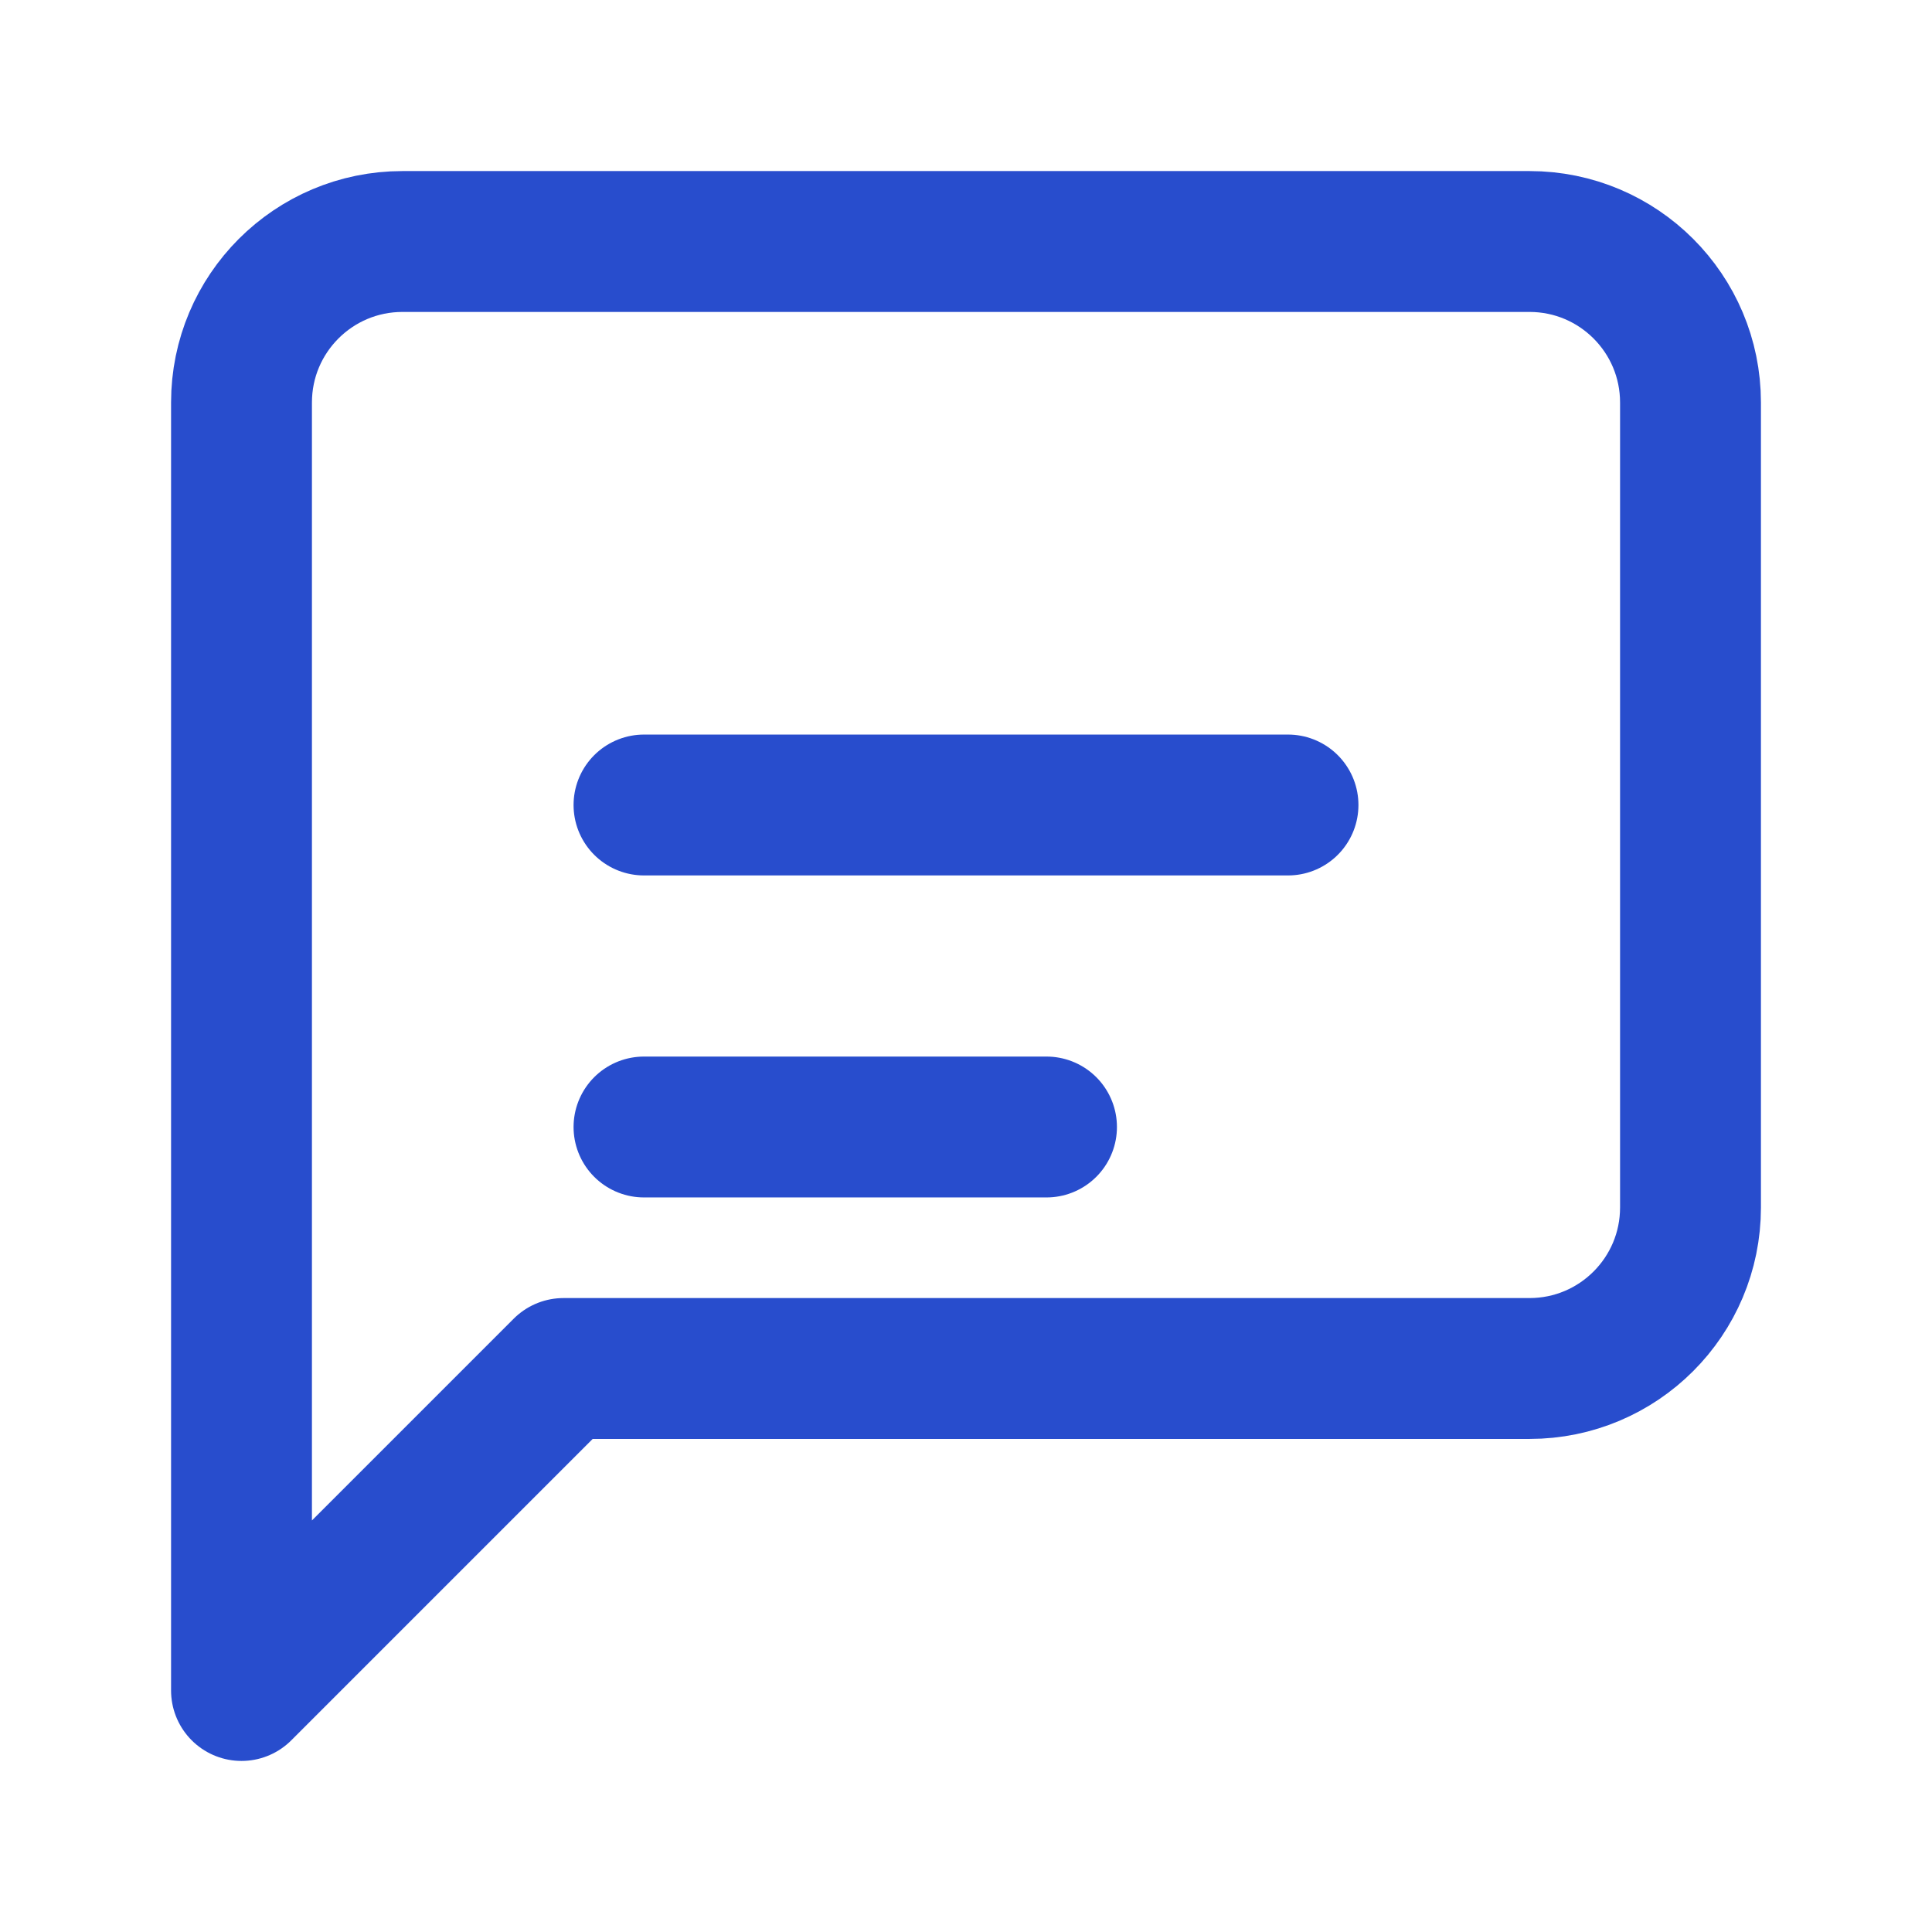
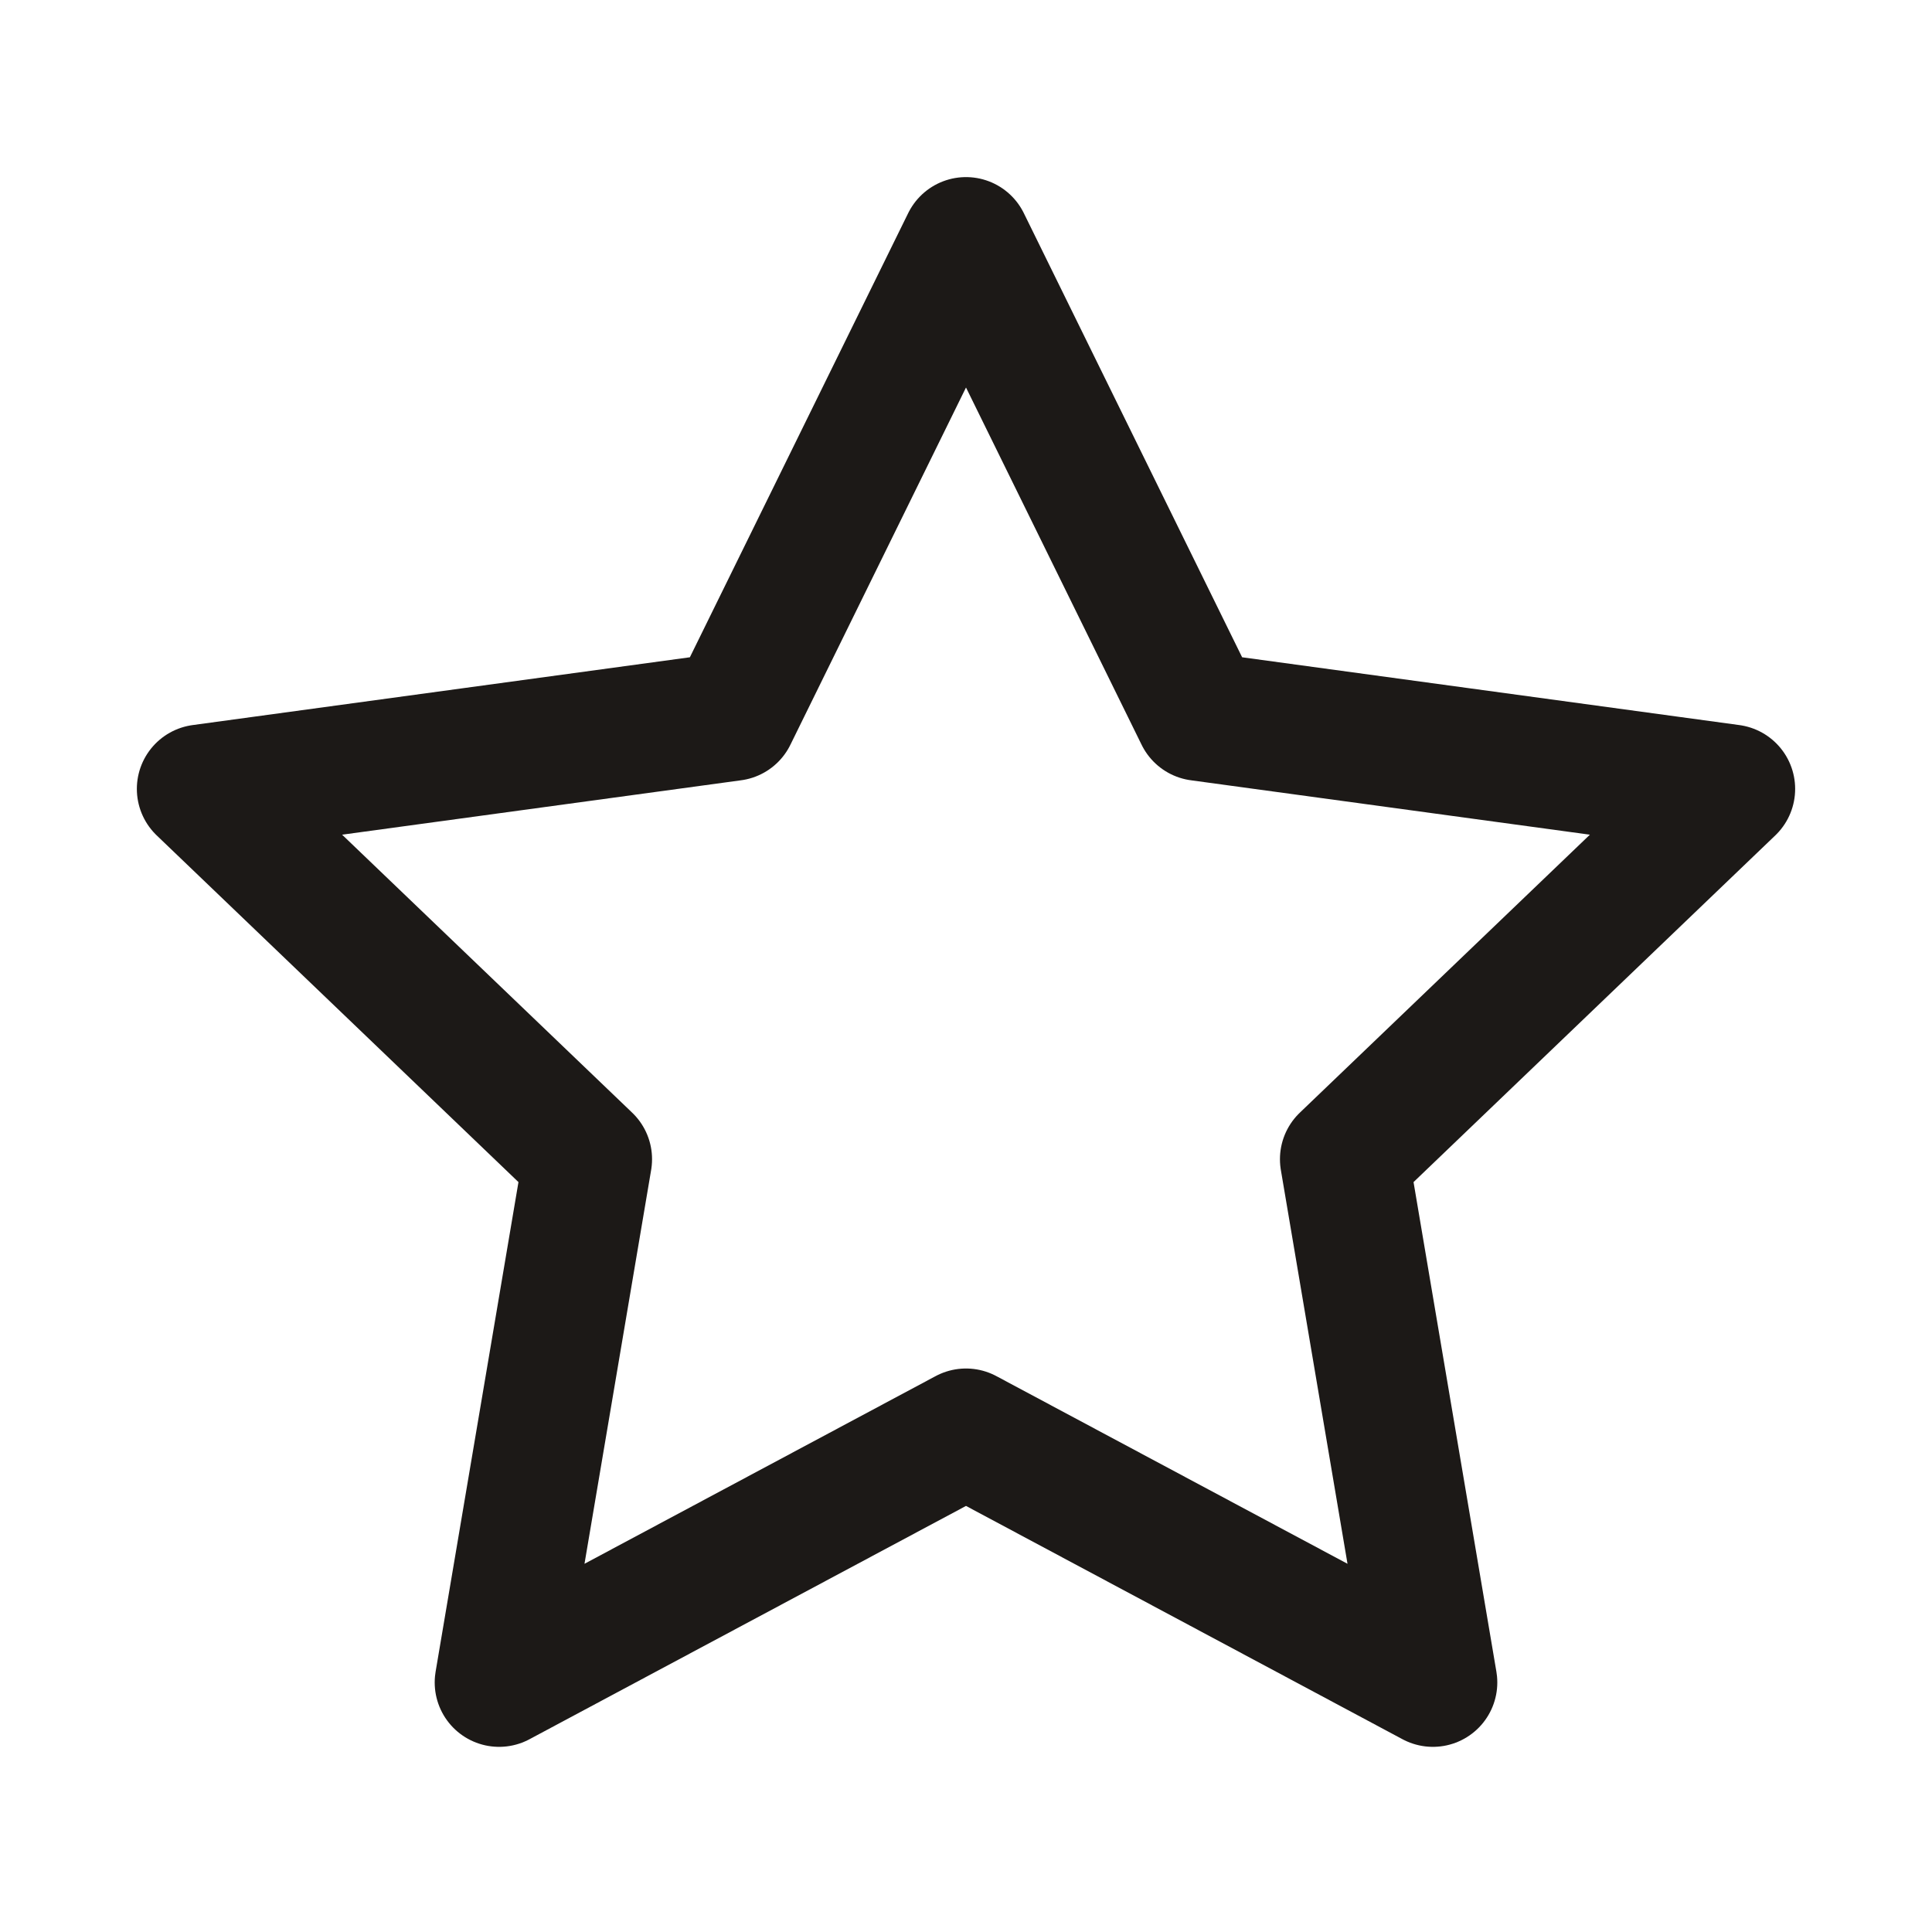
- <svg xmlns="http://www.w3.org/2000/svg" width="24" height="24" viewBox="0 0 24 24" fill="none" stroke="#284dcd" stroke-width="1.75" stroke-linecap="round" stroke-linejoin="round">
-   <path d="M21 15a2 2 0 0 1-2 2H7l-4 4V5a2 2 0 0 1 2-2h14a2 2 0 0 1 2 2z" />
-   <path d="M8 10h8" />
-   <path d="M8 14h5" />
+ <svg xmlns="http://www.w3.org/2000/svg" width="24" height="24" viewBox="0 0 24 24" fill="none" stroke="#1c1917" stroke-width="1.6" stroke-linecap="round" stroke-linejoin="round">
+   <path d="m12 3 2.9 5.9 6.6.9-4.8 4.6 1.1 6.5L12 17.8 6.2 20.9l1.1-6.5L2.5 9.8l6.6-.9L12 3z" />
</svg>
